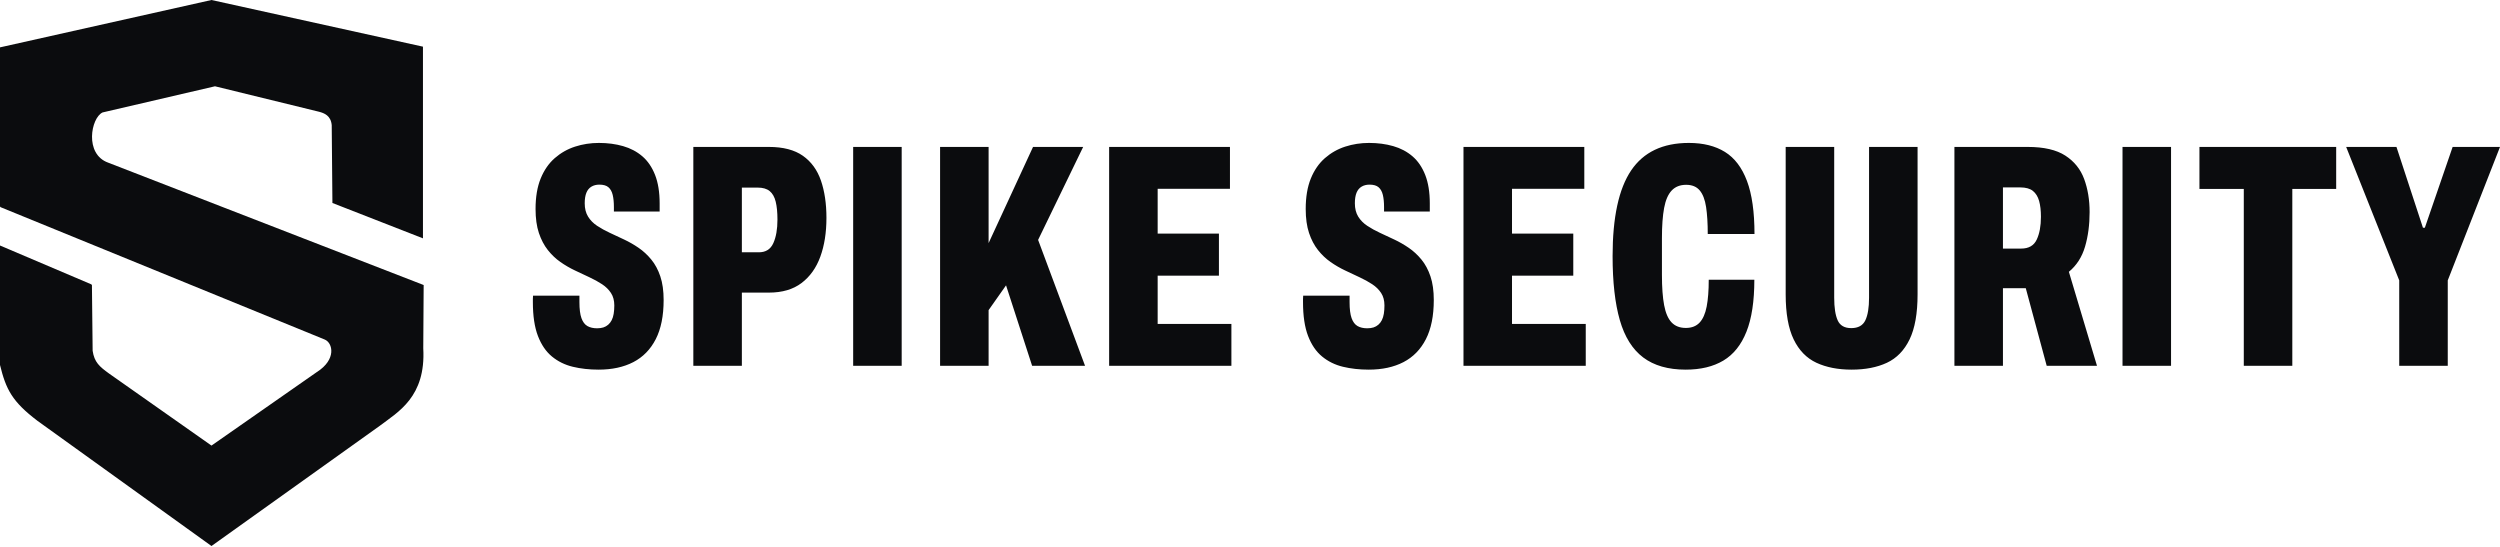
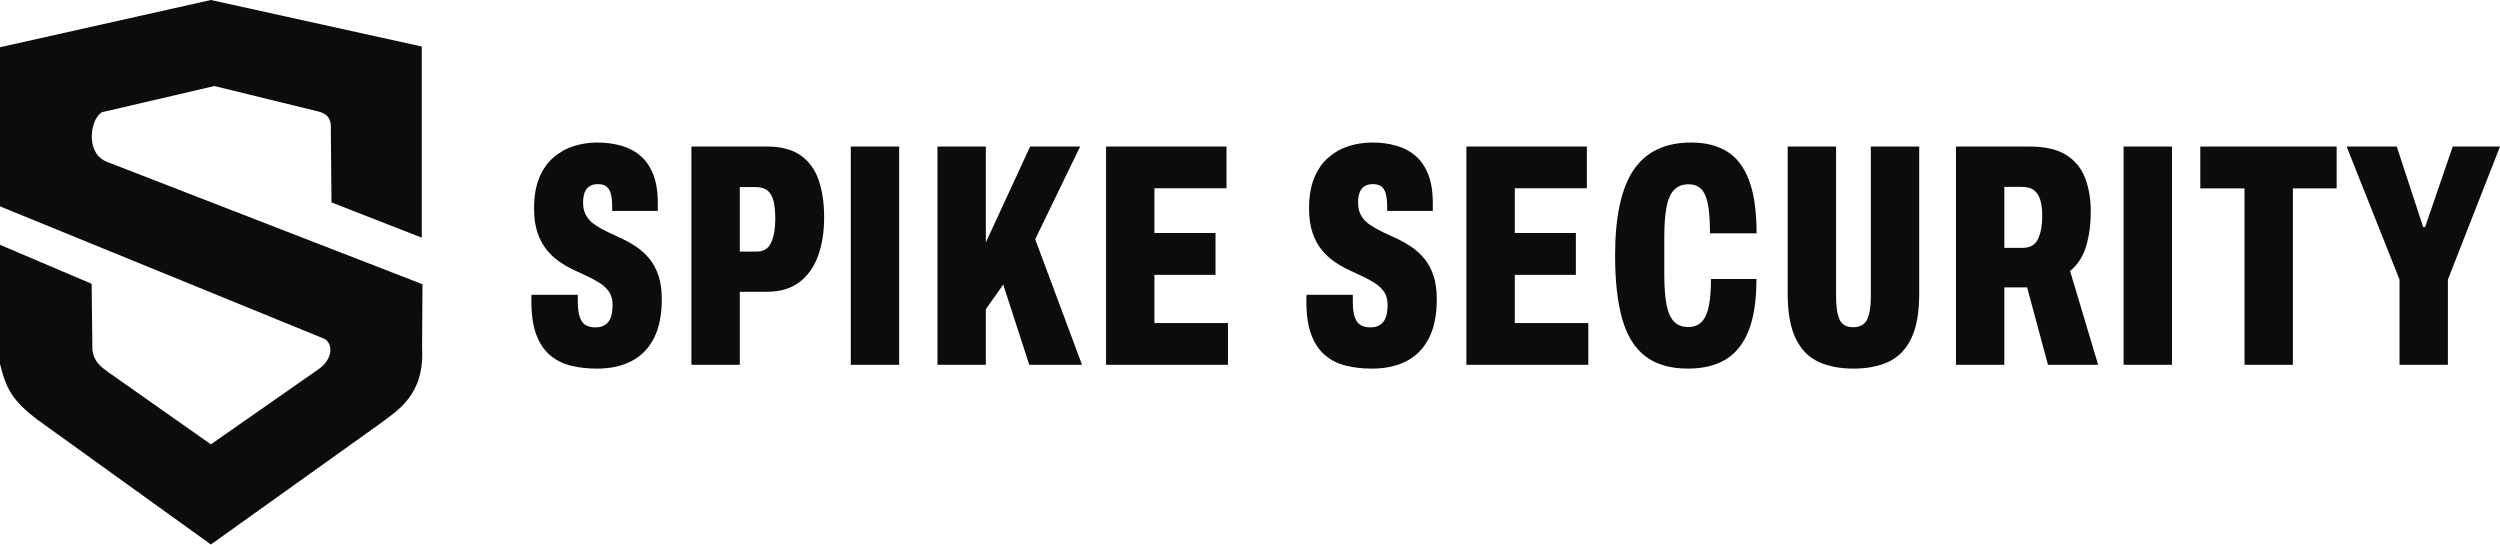
- <svg xmlns="http://www.w3.org/2000/svg" viewBox="0 0 2074.98 453.19" width="2074.98" height="453.19" role="img" aria-label="Spike Security logo, horizontal, one colour, obsidian">
+ <svg xmlns="http://www.w3.org/2000/svg" viewBox="0 0 2080.8 453.19" width="2080.8" height="453.19" role="img" aria-label="Spike Security logo, horizontal, one colour, obsidian">
  <path fill="#0B0C0E" transform="translate(-82.42 -28.84)" d="M 257.947 28.843 L 433.47 67.567 L 433.47 226.665 L 358.329 197.312 L 357.743 132.725 C 357.048 124.775 351.56 122.724 347.173 121.58 L 260.867 100.452 L 167.54 122.171 C 157.892 126.688 152.311 156.792 172.233 163.854 L 434.056 265.409 L 433.724 317.883 C 436.009 358.442 412.596 370.85 397.66 382.232 L 257.947 482.029 L 113.527 378.129 C 92.478 362.151 87.37 352.011 82.418 331.75 L 82.418 232.605 L 158.15 264.817 L 158.72 265.409 L 159.312 320.013 C 160.715 329.482 165.015 333.132 172.825 338.793 L 257.947 398.669 L 345.413 337.629 C 361.856 327.233 358.705 313.385 351.87 310.623 L 83.01 200.843 L 82.418 200.251 L 82.418 68.158 L 257.947 28.843 Z" />
-   <path fill="#0B0C0E" transform="translate(435.55 303.63)" d="M61.29 3.17Q49.76 3.17 39.88 0.79Q30 -1.59 22.55 -7.74Q15.11 -13.88 10.92 -24.8Q6.73 -35.72 6.73 -52.94Q6.73 -53.83 6.73 -55.51Q6.73 -57.19 6.87 -58.25H45.37Q45.37 -56.93 45.37 -55.54Q45.37 -54.14 45.37 -52.82Q45.37 -44.26 47.05 -39.56Q48.74 -34.86 52 -33Q55.26 -31.15 60.07 -31.15Q63.01 -31.15 65.23 -31.86Q67.46 -32.57 69.24 -34.11Q71.02 -35.65 72.16 -37.9Q73.31 -40.15 73.81 -43.23Q74.32 -46.31 74.32 -50.13Q74.32 -56.24 71.55 -60.46Q68.79 -64.68 64.13 -67.74Q59.47 -70.81 53.68 -73.5Q47.89 -76.19 41.64 -79.16Q35.39 -82.12 29.6 -86.16Q23.81 -90.2 19.15 -96.09Q14.49 -101.99 11.72 -110.26Q8.96 -118.54 8.96 -130.17Q8.96 -145.06 13.21 -155.48Q17.46 -165.9 24.91 -172.4Q32.35 -178.9 41.78 -181.95Q51.21 -185 61.56 -185Q72.39 -185 81.6 -182.35Q90.81 -179.71 97.59 -173.9Q104.36 -168.08 108.15 -158.43Q111.95 -148.77 111.95 -134.74V-128.05H73.98V-131.7Q73.98 -137.76 72.98 -141.88Q71.98 -146.01 69.45 -148.2Q66.92 -150.39 61.94 -150.39Q58.09 -150.39 55.3 -148.7Q52.51 -147.02 51.14 -143.63Q49.76 -140.24 49.76 -134.89Q49.76 -128.38 52.53 -123.87Q55.29 -119.37 60.02 -116.23Q64.76 -113.09 70.55 -110.4Q76.34 -107.71 82.51 -104.8Q88.69 -101.9 94.48 -97.93Q100.27 -93.97 105 -88.22Q109.74 -82.46 112.5 -74.27Q115.26 -66.08 115.26 -54.6Q115.26 -34.9 108.71 -22.11Q102.15 -9.32 90.09 -3.07Q78.03 3.17 61.29 3.17ZM139.91 0V-181.68H202.61Q220.39 -181.68 230.83 -174.33Q241.26 -166.98 245.83 -153.72Q250.39 -140.47 250.39 -122.81Q250.39 -104.51 245.31 -90.59Q240.23 -76.67 229.72 -68.72Q219.21 -60.77 202.66 -60.77H180.19V0ZM180.19 -94.23H194.31Q202.9 -94.23 206.31 -101.82Q209.73 -109.4 209.73 -121.35Q209.73 -130.25 208.29 -136.18Q206.84 -142.12 203.28 -145.03Q199.72 -147.93 193.34 -147.93H180.19ZM272.57 0V-181.68H312.84V0ZM344.71 0V-181.68H384.98V-101.85L421.86 -181.68H463.47L426.07 -104.51L465.04 0H421.11L399.46 -66.8L384.98 -46.23V0ZM485.02 0V-181.68H585.3V-146.93H525.3V-109.72H576.15V-74.85H525.3V-34.75H586.5V0ZM700.51 3.17Q688.98 3.17 679.1 0.79Q669.21 -1.59 661.77 -7.74Q654.32 -13.88 650.13 -24.8Q645.94 -35.72 645.94 -52.94Q645.94 -53.83 645.94 -55.51Q645.94 -57.19 646.09 -58.25H684.59Q684.59 -56.93 684.59 -55.54Q684.59 -54.14 684.59 -52.82Q684.59 -44.26 686.27 -39.56Q687.95 -34.86 691.21 -33Q694.47 -31.15 699.29 -31.15Q702.22 -31.15 704.45 -31.86Q706.67 -32.57 708.46 -34.11Q710.24 -35.65 711.38 -37.9Q712.52 -40.15 713.03 -43.23Q713.53 -46.31 713.53 -50.13Q713.53 -56.24 710.77 -60.46Q708.01 -64.68 703.35 -67.74Q698.68 -70.81 692.89 -73.5Q687.1 -76.19 680.86 -79.16Q674.61 -82.12 668.82 -86.16Q663.03 -90.2 658.37 -96.09Q653.7 -101.99 650.94 -110.26Q648.18 -118.54 648.18 -130.17Q648.18 -145.06 652.43 -155.48Q656.68 -165.9 664.13 -172.4Q671.57 -178.9 681 -181.95Q690.42 -185 700.78 -185Q711.61 -185 720.82 -182.35Q730.03 -179.71 736.8 -173.9Q743.58 -168.08 747.37 -158.43Q751.17 -148.77 751.17 -134.74V-128.05H713.2V-131.7Q713.2 -137.76 712.2 -141.88Q711.2 -146.01 708.67 -148.2Q706.14 -150.39 701.16 -150.39Q697.31 -150.39 694.52 -148.7Q691.73 -147.02 690.35 -143.63Q688.98 -140.24 688.98 -134.89Q688.98 -128.38 691.74 -123.87Q694.51 -119.37 699.24 -116.23Q703.97 -113.09 709.76 -110.4Q715.56 -107.71 721.73 -104.8Q727.91 -101.9 733.7 -97.93Q739.49 -93.97 744.22 -88.22Q748.95 -82.46 751.72 -74.27Q754.48 -66.08 754.48 -54.6Q754.48 -34.9 747.92 -22.11Q741.37 -9.32 729.31 -3.07Q717.25 3.17 700.51 3.17ZM779.13 0V-181.68H879.41V-146.93H819.4V-109.72H870.26V-74.85H819.4V-34.75H880.61V0ZM963.58 3.17Q941.72 3.17 928.31 -6.93Q914.9 -17.03 908.89 -37.91Q902.89 -58.78 902.89 -91.05Q902.89 -139.4 918.31 -162.2Q933.73 -185 966.21 -185Q984.08 -185 996.14 -177.53Q1008.19 -170.06 1014.43 -153.42Q1020.66 -136.79 1020.66 -109.43H981.87Q981.87 -122.65 980.49 -131.81Q979.1 -140.97 975.19 -145.6Q971.29 -150.24 963.93 -150.24Q956.42 -150.24 951.95 -145.52Q947.47 -140.79 945.66 -131.04Q943.84 -121.29 943.84 -105.95V-75.37Q943.84 -60.01 945.67 -50.32Q947.5 -40.62 951.85 -36.03Q956.21 -31.44 963.71 -31.44Q970.95 -31.44 975.11 -35.89Q979.27 -40.33 980.98 -49.22Q982.69 -58.12 982.69 -71.43H1020.54Q1020.54 -44.77 1014 -28.34Q1007.47 -11.91 994.85 -4.37Q982.22 3.17 963.58 3.17ZM1101.24 3.17Q1084.38 3.17 1072.09 -2.53Q1059.81 -8.24 1053.18 -21.94Q1046.55 -35.64 1046.55 -59.33V-181.68H1086.82V-56.57Q1086.82 -44.18 1089.71 -37.74Q1092.6 -31.3 1100.95 -31.3Q1109.56 -31.3 1112.66 -37.74Q1115.75 -44.18 1115.75 -56.57V-181.68H1156.02V-59.33Q1156.02 -35.64 1149.39 -21.94Q1142.76 -8.24 1130.56 -2.53Q1118.36 3.17 1101.24 3.17ZM1186.6 0V-181.68H1247.45Q1267.56 -181.68 1278.68 -174.46Q1289.8 -167.25 1294.31 -154.98Q1298.81 -142.72 1298.81 -127.61Q1298.81 -111.78 1295 -98.86Q1291.19 -85.95 1281.6 -78.03L1304.94 0H1263.2L1245.83 -64.42H1226.88V0ZM1226.88 -97.31H1241.96Q1251.43 -97.31 1254.92 -104.77Q1258.41 -112.23 1258.41 -123.7Q1258.41 -131.45 1256.89 -136.86Q1255.36 -142.26 1251.74 -145.17Q1248.11 -148.08 1241.23 -148.08H1226.88ZM1326.12 0V-181.68H1366.4V0ZM1426.78 0V-146.81H1389.97V-181.68H1503.46V-146.81H1467.05V0ZM1555.79 0V-70.92L1511.75 -181.68H1553.49L1575.47 -114.63H1577.06L1600.12 -181.68H1639.43L1596.07 -70.92V0Z" />
+   <path fill="#0B0C0E" transform="translate(442.28 303.63)" d="M54.57 3.17Q43.04 3.17 33.15 0.79Q23.27 -1.59 15.83 -7.74Q8.38 -13.88 4.19 -24.8Q0 -35.72 0 -52.94Q0 -53.83 0 -55.51Q0 -57.19 0.14 -58.25H38.64Q38.64 -56.93 38.64 -55.54Q38.64 -54.14 38.64 -52.82Q38.64 -44.26 40.33 -39.56Q42.01 -34.86 45.27 -33Q48.53 -31.15 53.34 -31.15Q56.28 -31.15 58.51 -31.86Q60.73 -32.57 62.51 -34.11Q64.29 -35.65 65.44 -37.9Q66.58 -40.15 67.08 -43.23Q67.59 -46.31 67.59 -50.13Q67.59 -56.24 64.83 -60.46Q62.06 -64.68 57.4 -67.74Q52.74 -70.81 46.95 -73.5Q41.16 -76.19 34.91 -79.16Q28.67 -82.12 22.87 -86.16Q17.08 -90.2 12.42 -96.09Q7.76 -101.99 5 -110.26Q2.23 -118.54 2.23 -130.17Q2.23 -145.06 6.49 -155.48Q10.74 -165.9 18.18 -172.4Q25.63 -178.9 35.05 -181.95Q44.48 -185 54.83 -185Q65.67 -185 74.88 -182.35Q84.09 -179.71 90.86 -173.9Q97.63 -168.08 101.43 -158.43Q105.22 -148.77 105.22 -134.74V-128.05H67.25V-131.7Q67.25 -137.76 66.25 -141.88Q65.25 -146.01 62.72 -148.2Q60.2 -150.39 55.22 -150.39Q51.37 -150.39 48.58 -148.7Q45.78 -147.02 44.41 -143.63Q43.04 -140.24 43.04 -134.89Q43.04 -128.38 45.8 -123.87Q48.56 -119.37 53.3 -116.23Q58.03 -113.09 63.82 -110.4Q69.61 -107.71 75.79 -104.8Q81.96 -101.9 87.75 -97.93Q93.54 -93.97 98.28 -88.22Q103.01 -82.46 105.77 -74.27Q108.54 -66.08 108.54 -54.6Q108.54 -34.9 101.98 -22.11Q95.42 -9.32 83.36 -3.07Q71.31 3.17 54.57 3.17ZM133.19 0V-181.68H195.88Q213.66 -181.68 224.1 -174.33Q234.54 -166.98 239.1 -153.72Q243.67 -140.47 243.67 -122.81Q243.67 -104.51 238.58 -90.59Q233.5 -76.67 222.99 -68.72Q212.48 -60.77 195.93 -60.77H173.46V0ZM173.46 -94.23H187.58Q196.17 -94.23 199.59 -101.82Q203.01 -109.4 203.01 -121.35Q203.01 -130.25 201.56 -136.18Q200.12 -142.12 196.55 -145.03Q192.99 -147.93 186.62 -147.93H173.46ZM265.84 0V-181.68H306.11V0ZM337.98 0V-181.68H378.25V-101.85L415.13 -181.68H456.75L419.34 -104.51L458.31 0H414.39L392.73 -66.8L378.25 -46.23V0ZM478.3 0V-181.68H578.57V-146.93H518.57V-109.72H569.42V-74.85H518.57V-34.75H579.77V0ZM699.61 3.17Q688.08 3.17 678.2 0.79Q668.31 -1.59 660.87 -7.74Q653.42 -13.88 649.23 -24.8Q645.04 -35.72 645.04 -52.94Q645.04 -53.83 645.04 -55.51Q645.04 -57.19 645.19 -58.25H683.68Q683.68 -56.93 683.68 -55.54Q683.68 -54.14 683.68 -52.82Q683.68 -44.26 685.37 -39.56Q687.05 -34.86 690.31 -33Q693.57 -31.15 698.39 -31.15Q701.32 -31.15 703.55 -31.86Q705.77 -32.57 707.55 -34.11Q709.33 -35.65 710.48 -37.9Q711.62 -40.15 712.13 -43.23Q712.63 -46.31 712.63 -50.13Q712.63 -56.24 709.87 -60.46Q707.11 -64.68 702.44 -67.74Q697.78 -70.81 691.99 -73.5Q686.2 -76.19 679.95 -79.16Q673.71 -82.12 667.92 -86.16Q662.13 -90.2 657.46 -96.09Q652.8 -101.99 650.04 -110.26Q647.28 -118.54 647.28 -130.17Q647.28 -145.06 651.53 -155.48Q655.78 -165.9 663.22 -172.4Q670.67 -178.9 680.09 -181.95Q689.52 -185 699.87 -185Q710.71 -185 719.92 -182.35Q729.13 -179.71 735.9 -173.9Q742.68 -168.08 746.47 -158.43Q750.26 -148.77 750.26 -134.74V-128.05H712.29V-131.7Q712.29 -137.76 711.29 -141.88Q710.29 -146.01 707.77 -148.2Q705.24 -150.39 700.26 -150.39Q696.41 -150.39 693.62 -148.7Q690.82 -147.02 689.45 -143.63Q688.08 -140.24 688.08 -134.89Q688.08 -128.38 690.84 -123.87Q693.61 -119.37 698.34 -116.23Q703.07 -113.09 708.86 -110.4Q714.65 -107.71 720.83 -104.8Q727 -101.9 732.79 -97.93Q738.58 -93.97 743.32 -88.22Q748.05 -82.46 750.82 -74.27Q753.58 -66.08 753.58 -54.6Q753.58 -34.9 747.02 -22.11Q740.46 -9.32 728.41 -3.07Q716.35 3.17 699.61 3.17ZM778.23 0V-181.68H878.5V-146.93H818.5V-109.72H869.35V-74.85H818.5V-34.75H879.71V0ZM962.68 3.17Q940.82 3.17 927.41 -6.93Q913.99 -17.03 907.99 -37.91Q901.99 -58.78 901.99 -91.05Q901.99 -139.4 917.41 -162.2Q932.83 -185 965.3 -185Q983.18 -185 995.23 -177.53Q1007.29 -170.06 1013.52 -153.42Q1019.76 -136.79 1019.76 -109.43H980.97Q980.97 -122.65 979.59 -131.81Q978.2 -140.97 974.29 -145.6Q970.38 -150.24 963.02 -150.24Q955.52 -150.24 951.05 -145.52Q946.57 -140.79 944.75 -131.04Q942.93 -121.29 942.93 -105.95V-75.37Q942.93 -60.01 944.76 -50.32Q946.59 -40.62 950.95 -36.03Q955.3 -31.44 962.81 -31.44Q970.04 -31.44 974.21 -35.89Q978.37 -40.33 980.08 -49.22Q981.79 -58.12 981.79 -71.43H1019.64Q1019.64 -44.77 1013.1 -28.34Q1006.57 -11.91 993.94 -4.37Q981.32 3.17 962.68 3.17ZM1100.34 3.17Q1083.48 3.17 1071.19 -2.53Q1058.91 -8.24 1052.28 -21.94Q1045.65 -35.64 1045.65 -59.33V-181.68H1085.92V-56.57Q1085.92 -44.18 1088.81 -37.74Q1091.7 -31.3 1100.05 -31.3Q1108.66 -31.3 1111.75 -37.74Q1114.85 -44.18 1114.85 -56.57V-181.68H1155.12V-59.33Q1155.12 -35.64 1148.49 -21.94Q1141.86 -8.24 1129.66 -2.53Q1117.46 3.17 1100.34 3.17ZM1185.7 0V-181.68H1246.55Q1266.66 -181.68 1277.78 -174.46Q1288.9 -167.25 1293.4 -154.98Q1297.91 -142.72 1297.91 -127.61Q1297.91 -111.78 1294.1 -98.86Q1290.28 -85.95 1280.7 -78.03L1304.04 0H1262.3L1244.93 -64.42H1225.97V0ZM1225.97 -97.31H1241.05Q1250.53 -97.31 1254.02 -104.77Q1257.51 -112.23 1257.51 -123.7Q1257.51 -131.45 1255.98 -136.86Q1254.46 -142.26 1250.83 -145.17Q1247.21 -148.08 1240.33 -148.08H1225.97ZM1325.22 0V-181.68H1365.5V0ZM1425.88 0V-146.81H1389.07V-181.68H1502.56V-146.81H1466.15V0ZM1554.89 0V-70.92L1510.85 -181.68H1552.59L1574.57 -114.63H1576.16L1599.21 -181.68H1638.53L1595.16 -70.92V0Z" />
</svg>
